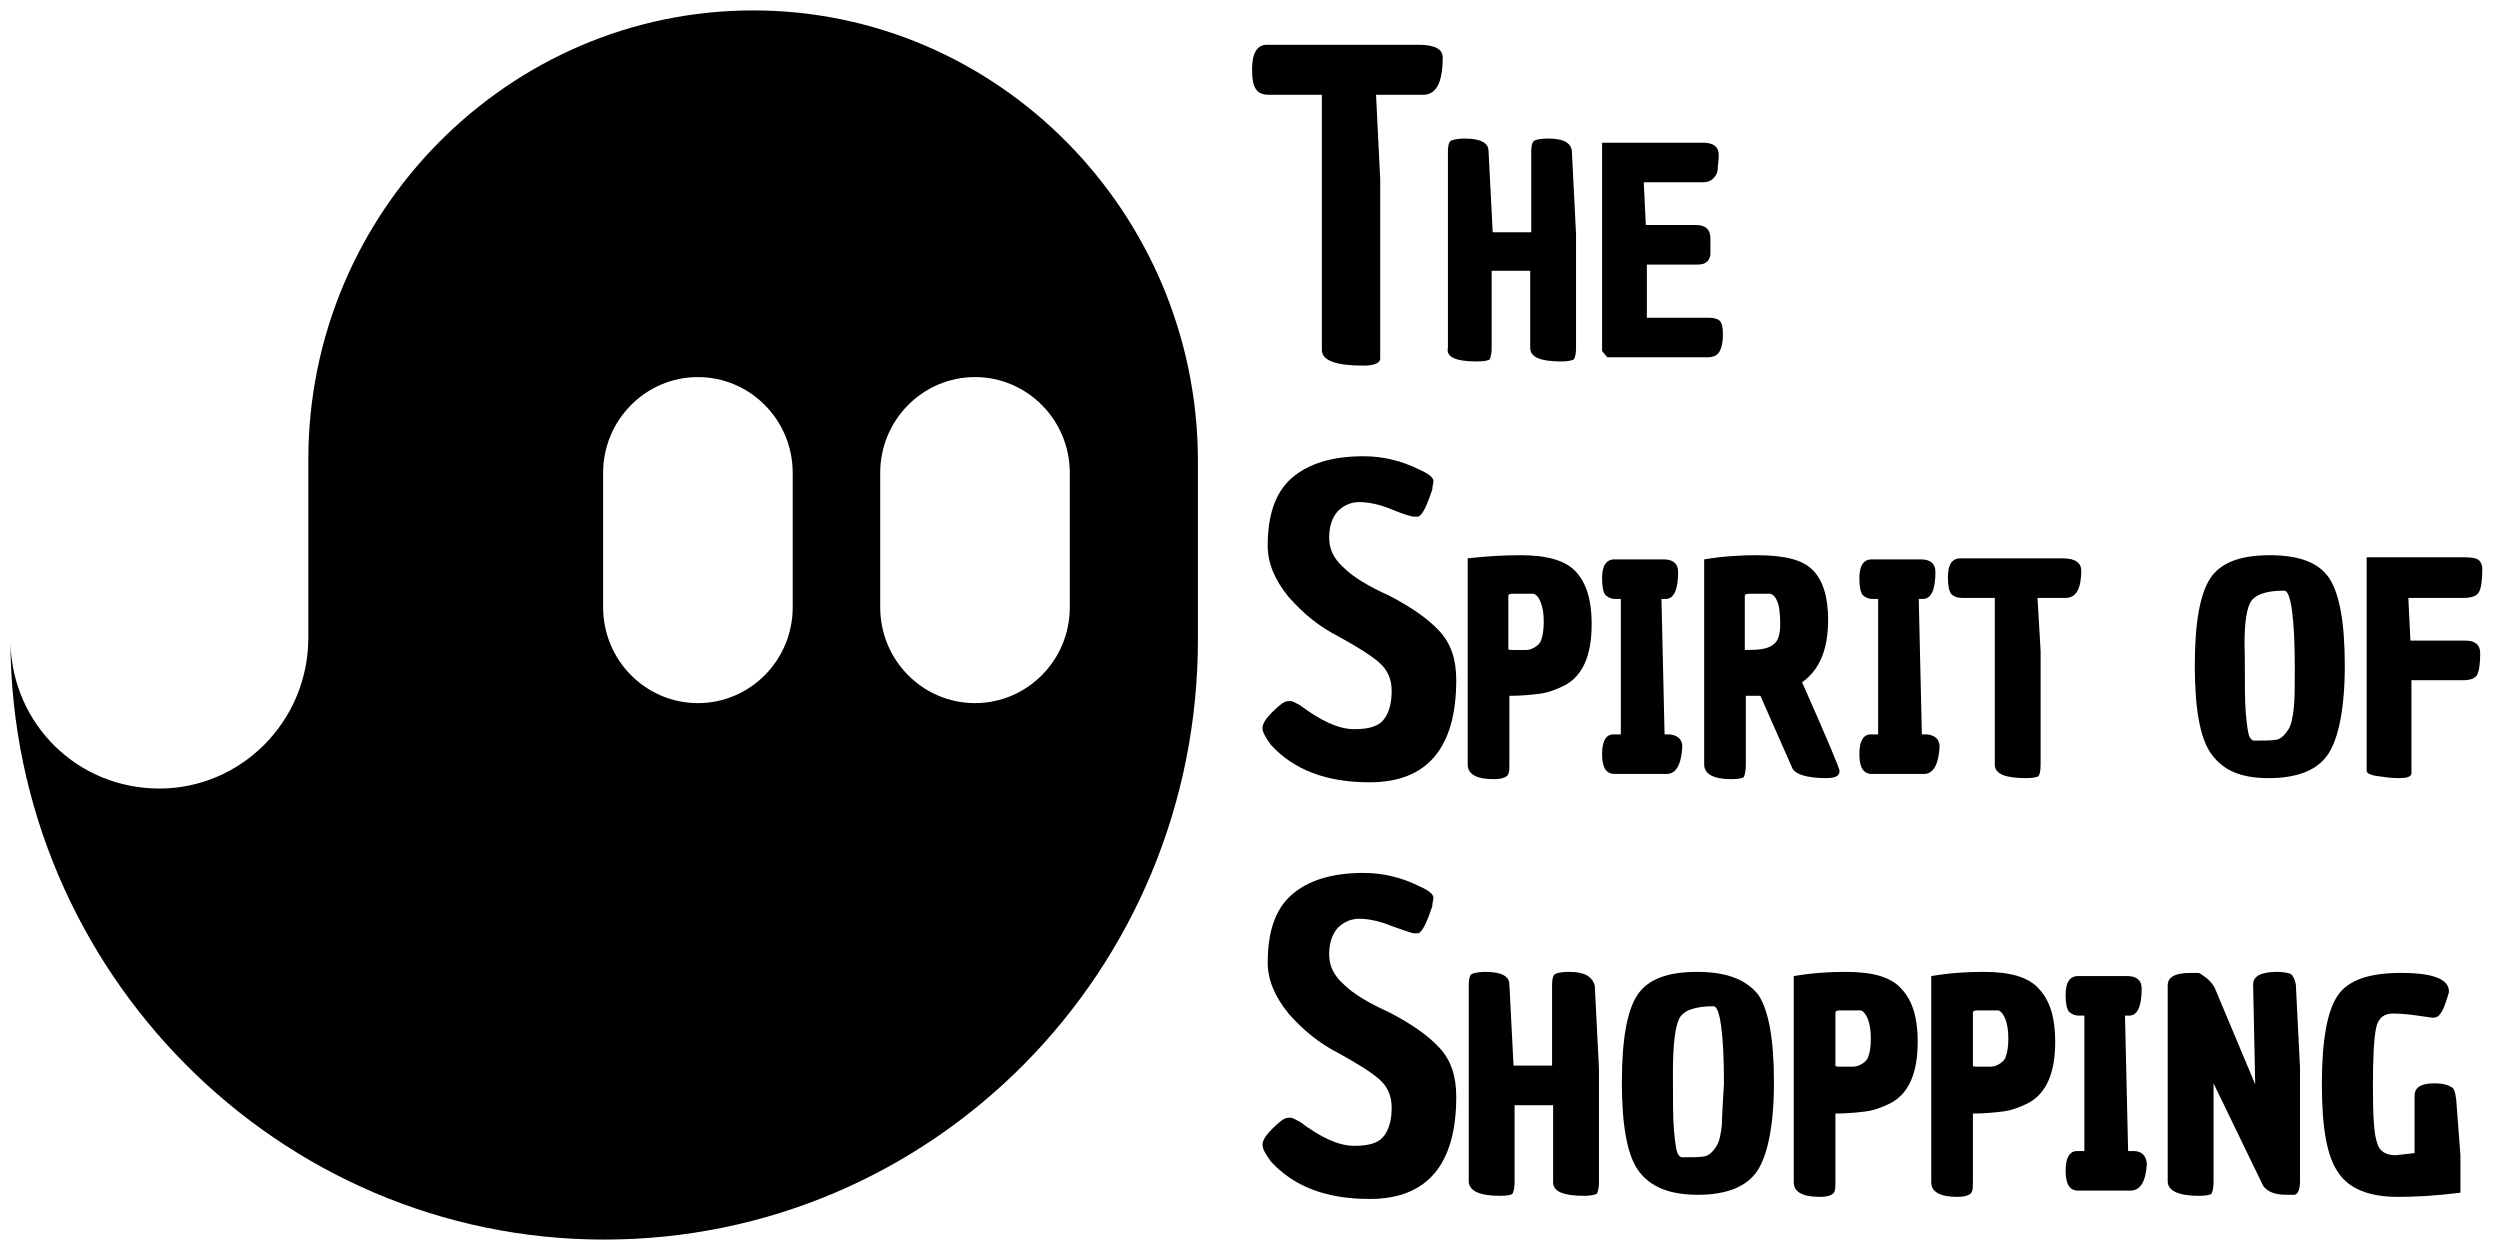
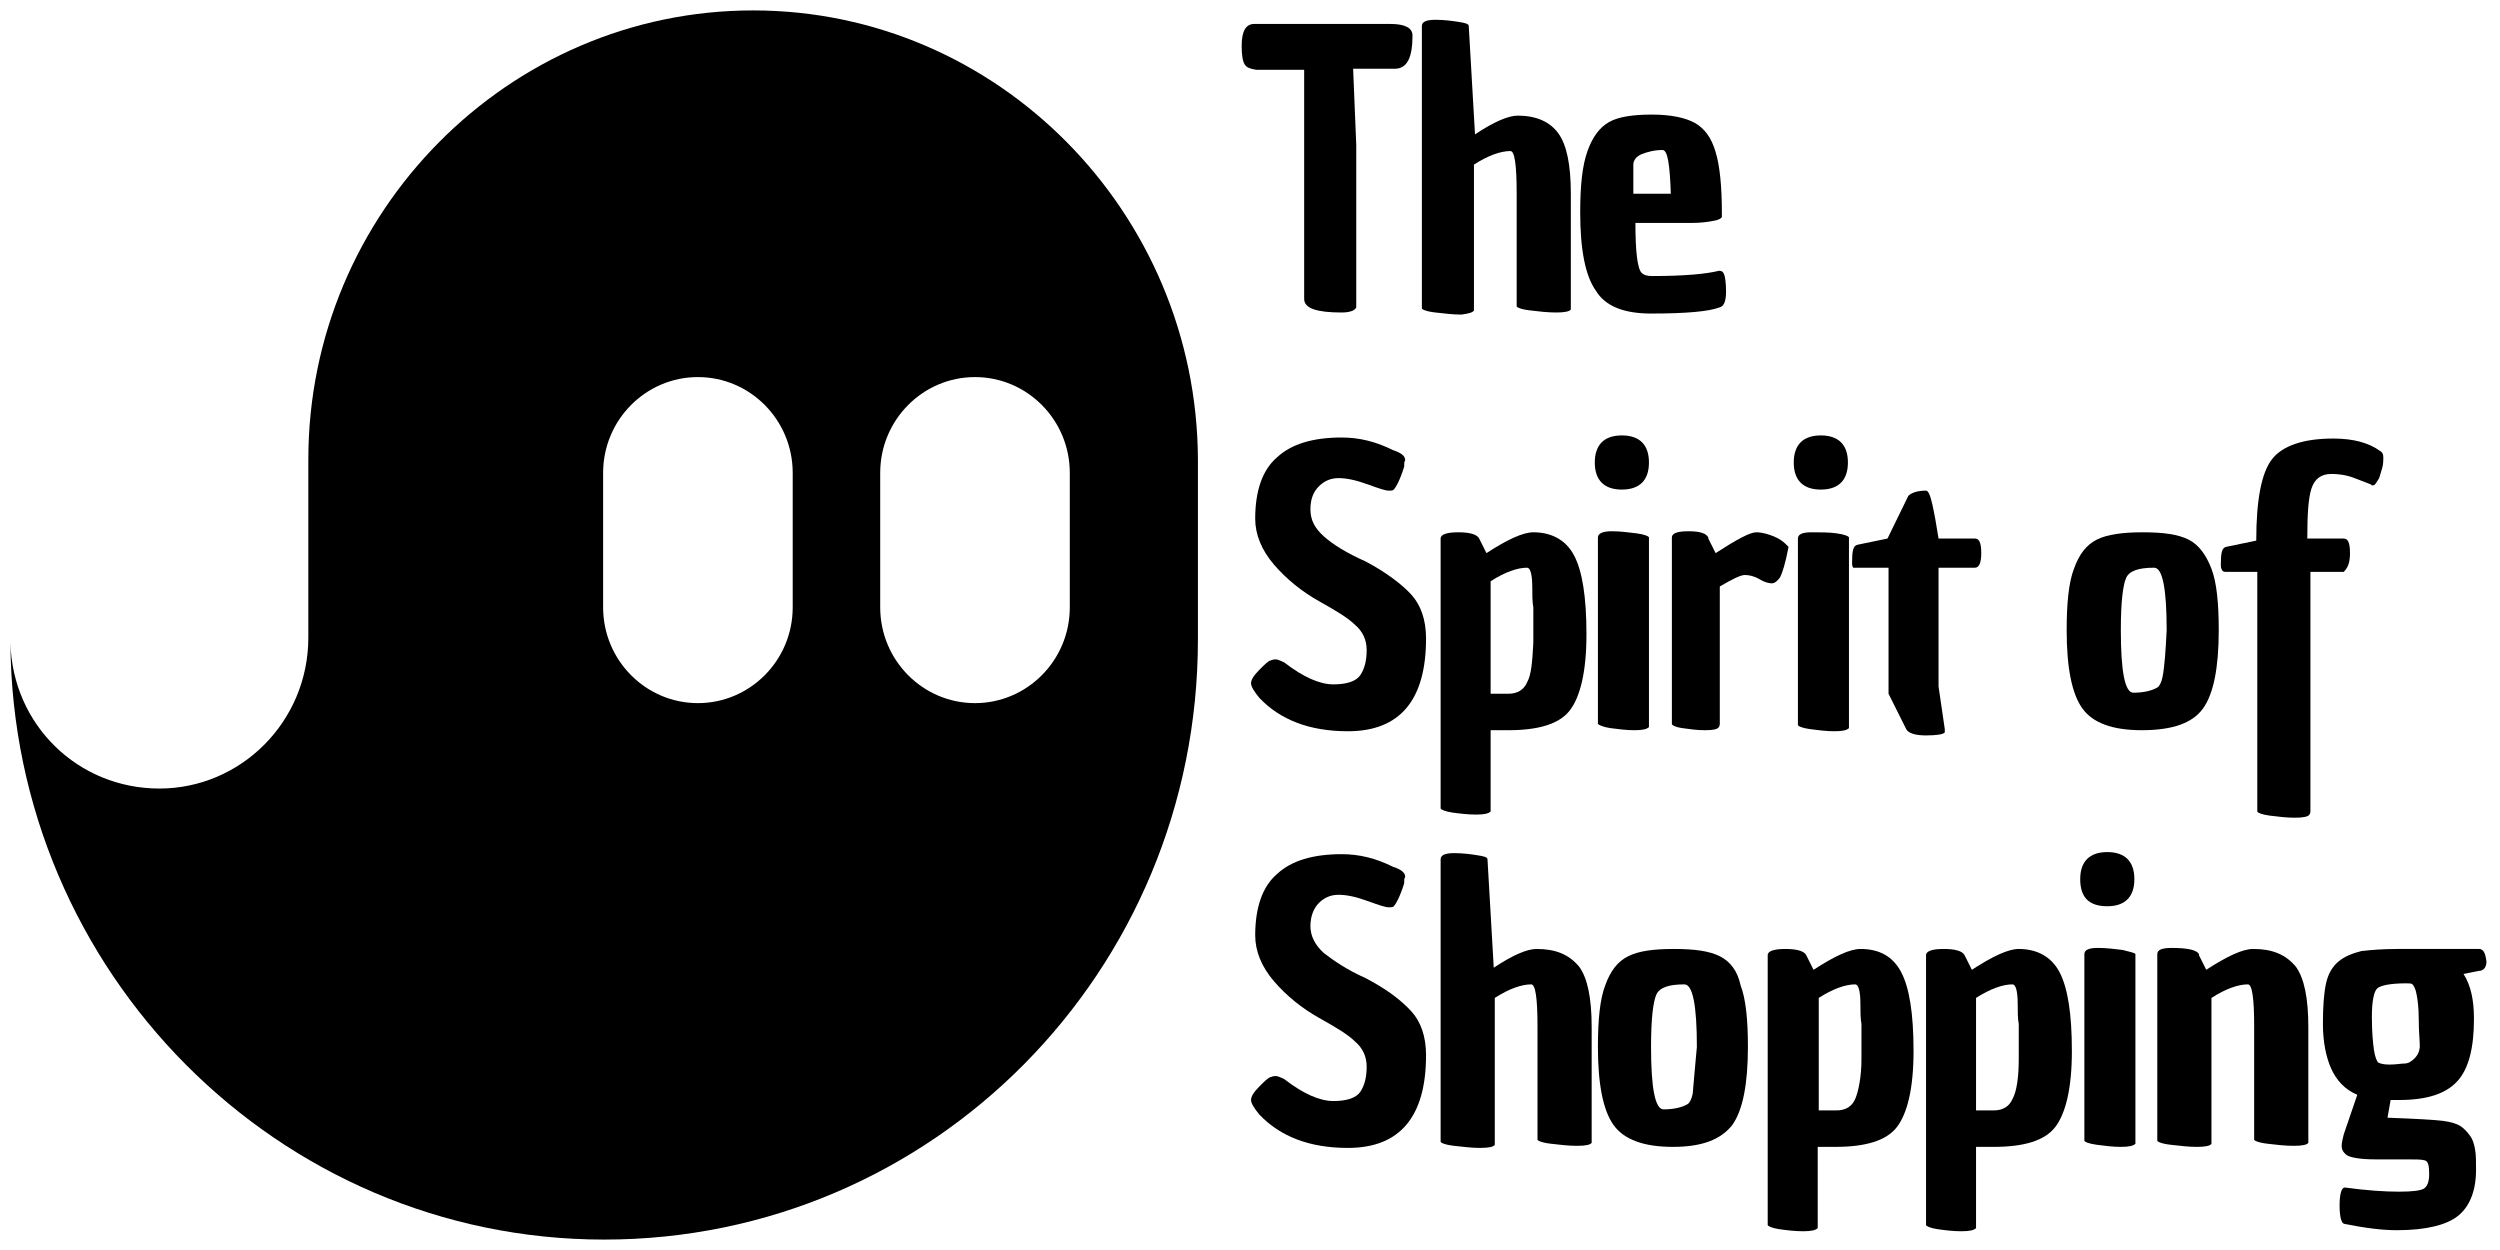
<svg xmlns="http://www.w3.org/2000/svg" version="1.2" baseProfile="tiny" id="Layer_1" x="0px" y="0px" viewBox="0 0 240 120" overflow="visible" xml:space="preserve">
  <g>
-     <path d="M126.9,9.2v24.4c0,1,1.3,1.5,4,1.5c0.9,0,1.5-0.2,1.6-0.6c0-0.2,0-0.5,0-1l0-16.3l-0.4-8.1l4.5,0c1.3,0,1.9-1.2,1.9-3.6   c0-0.8-0.8-1.2-2.3-1.2h-14.6c-0.9,0-1.4,0.8-1.4,2.3c0,1,0.1,1.6,0.4,2c0.2,0.3,0.6,0.5,1.2,0.5H126.9z" />
-     <path d="M141.8,34.7c0.7,0,1.1-0.1,1.2-0.2c0.1-0.2,0.2-0.5,0.2-1.1l0-7.4h3.7v7.4c0,0.9,1,1.3,3,1.3c0.6,0,1-0.1,1.2-0.2   c0.1-0.2,0.2-0.5,0.2-1.1V22.5l-0.4-8c-0.1-0.8-0.8-1.2-2.3-1.2c-0.7,0-1.1,0.1-1.3,0.2c-0.2,0.1-0.3,0.5-0.3,1v7.8h-3.7l-0.4-7.8   c0-0.8-0.8-1.2-2.3-1.2c-0.6,0-1.1,0.1-1.3,0.2c-0.2,0.1-0.3,0.5-0.3,1v18.9C138.8,34.3,139.8,34.7,141.8,34.7z" />
-     <path d="M163.9,34.3c0.6,0,1-0.2,1.2-0.6c0.2-0.4,0.3-0.9,0.3-1.6c0-0.7-0.1-1.1-0.3-1.3c-0.2-0.2-0.6-0.3-1.1-0.3h-5.9v-5.1h4.9   c0.4,0,0.7-0.1,0.9-0.3c0.2-0.2,0.3-0.5,0.3-0.7c0-0.3,0-0.8,0-1.5c0-0.9-0.5-1.3-1.4-1.3h-4.8l-0.2-4.1h5.6c0.5,0,0.8-0.1,1.1-0.4   c0.3-0.3,0.4-0.6,0.4-0.9c0-0.3,0.1-0.7,0.1-1.3c0-0.8-0.5-1.2-1.5-1.2h-9.7v20l0.5,0.6H163.9z" />
-     <path d="M133.4,57.2c-2-0.9-3.5-1.8-4.4-2.7c-1-0.9-1.4-1.8-1.4-2.9c0-1.1,0.3-1.9,0.8-2.5c0.6-0.6,1.3-0.9,2.1-0.9   s1.9,0.2,3.1,0.7s1.9,0.7,2.2,0.7s0.5,0,0.5-0.1c0.3-0.2,0.7-1,1.2-2.5c0-0.3,0.1-0.6,0.1-0.7c0.1-0.4-0.4-0.8-1.3-1.2   c-1.8-0.9-3.6-1.3-5.4-1.3c-3,0-5.3,0.7-6.9,2.1c-1.6,1.4-2.3,3.6-2.3,6.5c0,1.7,0.7,3.3,2,4.9c1.4,1.6,3,2.9,4.8,3.8   c1.8,1,3.1,1.8,3.9,2.5s1.2,1.6,1.2,2.7s-0.2,2-0.7,2.7c-0.5,0.7-1.4,1-2.9,1s-3.2-0.8-5.2-2.3c-0.4-0.2-0.7-0.4-0.9-0.4   s-0.4,0-0.6,0.1c-0.2,0.1-0.6,0.4-1.2,1c-0.6,0.6-0.9,1.1-0.9,1.5s0.3,0.9,0.8,1.6c2.2,2.4,5.3,3.6,9.5,3.6c5.5,0,8.3-3.3,8.3-9.8   c0-2-0.5-3.5-1.6-4.7C137.1,59.4,135.5,58.3,133.4,57.2z" />
-     <path d="M140.9,53.6v19.8c0,0.9,0.8,1.4,2.5,1.4c0.8,0,1.3-0.2,1.4-0.5c0.1-0.2,0.1-0.5,0.1-0.9v-6.6c1.1,0,2.1-0.1,2.9-0.2   s1.6-0.4,2.4-0.8c1.7-0.9,2.6-2.8,2.6-5.9c0-2.3-0.5-3.9-1.5-5c-1-1.1-2.8-1.6-5.3-1.6C144.3,53.3,142.7,53.4,140.9,53.6z    M147.9,57.8c0.2,0.5,0.3,1.1,0.3,1.9c0,0.7-0.1,1.3-0.2,1.6c-0.1,0.4-0.3,0.6-0.6,0.8c-0.3,0.2-0.6,0.3-0.9,0.3   c-0.3,0-0.7,0-1.1,0c-0.4,0-0.6,0-0.6-0.1v-5.1c0-0.1,0.1-0.2,0.4-0.2c0.2,0,0.9,0,2,0C147.5,57.1,147.7,57.3,147.9,57.8z" />
-     <path d="M161.5,71.7c0-0.7-0.4-1.1-1.2-1.2h-0.5l-0.3-13h0.4c0.8,0,1.2-0.9,1.2-2.6c0-0.8-0.5-1.2-1.4-1.2h-4.7   c-0.8,0-1.2,0.6-1.2,1.8c0,0.8,0.1,1.3,0.3,1.6c0.2,0.2,0.5,0.4,1,0.4h0.5v13h-0.7c-0.7,0-1.1,0.6-1.1,1.9s0.4,1.9,1.2,1.9h5   C160.9,74.3,161.4,73.4,161.5,71.7z" />
-     <path d="M175.3,74.7c0.9,0,1.3-0.2,1.3-0.7c0-0.2-1.2-3.1-3.6-8.5c1.7-1.2,2.5-3.2,2.5-6c0-2.2-0.5-3.8-1.5-4.8s-2.8-1.4-5.4-1.4   c-1.5,0-3.2,0.1-5,0.4v19.7c0,0.9,0.9,1.4,2.6,1.4c0.7,0,1.1-0.1,1.2-0.2c0.1-0.2,0.2-0.6,0.2-1.2v-6.6c0.6,0,1.1,0,1.4,0l3,6.8   C172.2,74.3,173.4,74.7,175.3,74.7z M170.2,61.9c-0.5,0.4-1.3,0.5-2.6,0.5c-0.1,0-0.1,0-0.1-0.1v-5.1c0-0.1,0.1-0.2,0.4-0.2   c0.2,0,0.9,0,2,0c0.2,0,0.5,0.2,0.7,0.7c0.2,0.4,0.3,1.2,0.3,2.2S170.7,61.6,170.2,61.9z" />
-     <path d="M186.2,71.7c0-0.7-0.4-1.1-1.2-1.2h-0.5l-0.3-13h0.4c0.8,0,1.2-0.9,1.2-2.6c0-0.8-0.5-1.2-1.4-1.2h-4.7   c-0.8,0-1.2,0.6-1.2,1.8c0,0.8,0.1,1.3,0.3,1.6c0.2,0.2,0.5,0.4,1,0.4h0.5v13h-0.7c-0.7,0-1.1,0.6-1.1,1.9s0.4,1.9,1.2,1.9h5   C185.6,74.3,186.1,73.4,186.2,71.7z" />
-     <path d="M188.4,57.4h3.1v16c0,0.9,1,1.3,3,1.3c0.7,0,1.1-0.1,1.2-0.2s0.2-0.5,0.2-1.1V62.5l-0.3-5.1h2.7c1,0,1.5-0.9,1.5-2.6   c0-0.8-0.6-1.2-1.8-1.2h-9.8c-0.8,0-1.2,0.6-1.2,1.8c0,0.8,0.1,1.3,0.3,1.6C187.6,57.3,187.9,57.4,188.4,57.4z" />
-     <path d="M217.8,74.7c2.8,0,4.7-0.8,5.7-2.3s1.6-4.4,1.6-8.5c0-4.1-0.5-6.9-1.5-8.4c-1-1.5-2.9-2.2-5.7-2.2c-2.8,0-4.7,0.7-5.7,2.2   c-1,1.5-1.5,4.3-1.5,8.4c0,4.1,0.5,7,1.6,8.5S215,74.7,217.8,74.7z M216,57.9c0.4-0.8,1.5-1.2,3.3-1.2c0.6,0,1,2.5,1,7.4   c0,1.8,0,3.1-0.1,3.9s-0.2,1.5-0.5,2s-0.7,0.9-1.1,1c-0.5,0.1-1.2,0.1-2.2,0.1c-0.2,0-0.4-0.2-0.5-0.5c-0.1-0.3-0.2-1-0.3-2.1   s-0.1-2.9-0.1-5.5C215.4,60.4,215.6,58.7,216,57.9z" />
-     <path d="M236.7,61.5h-5.3l-0.2-4.1h5.3c0.8,0,1.3-0.2,1.5-0.6c0.2-0.4,0.3-1.1,0.3-2.2c0-0.3-0.1-0.6-0.3-0.8   c-0.2-0.2-0.7-0.3-1.4-0.3h-9.4V74c0,0.2,0.3,0.4,1,0.5s1.3,0.2,2.1,0.2c0.7,0,1.1-0.1,1.2-0.4c0-0.1,0-0.2,0-0.4v-8.6h5   c0.7,0,1.1-0.2,1.3-0.5c0.2-0.4,0.3-1.1,0.3-2.1C238.1,61.9,237.6,61.5,236.7,61.5z" />
-     <path d="M133.4,97.2c-2-0.9-3.5-1.8-4.4-2.7c-1-0.9-1.4-1.8-1.4-2.9s0.3-1.9,0.8-2.5c0.6-0.6,1.3-0.9,2.1-0.9s1.9,0.2,3.1,0.7   c1.2,0.4,1.9,0.7,2.2,0.7s0.5,0,0.5-0.1c0.3-0.2,0.7-1,1.2-2.5c0-0.3,0.1-0.6,0.1-0.7c0.1-0.4-0.4-0.8-1.3-1.2   c-1.8-0.9-3.6-1.3-5.4-1.3c-3,0-5.3,0.7-6.9,2.1c-1.6,1.4-2.3,3.6-2.3,6.5c0,1.7,0.7,3.3,2,4.9c1.4,1.6,3,2.9,4.8,3.8   c1.8,1,3.1,1.8,3.9,2.5s1.2,1.6,1.2,2.7s-0.2,2-0.7,2.7c-0.5,0.7-1.4,1-2.9,1s-3.2-0.8-5.2-2.3c-0.4-0.2-0.7-0.4-0.9-0.4   s-0.4,0-0.6,0.1c-0.2,0.1-0.6,0.4-1.2,1c-0.6,0.6-0.9,1.1-0.9,1.5s0.3,0.9,0.8,1.6c2.2,2.4,5.3,3.6,9.5,3.6c5.5,0,8.3-3.3,8.3-9.8   c0-2-0.5-3.5-1.6-4.7C137.1,99.4,135.5,98.3,133.4,97.2z" />
-     <path d="M150.6,93.3c-0.7,0-1.1,0.1-1.3,0.2c-0.2,0.1-0.3,0.5-0.3,1v7.8h-3.7l-0.4-7.8c0-0.8-0.8-1.2-2.3-1.2   c-0.6,0-1.1,0.1-1.3,0.2s-0.3,0.5-0.3,1v18.9c0,0.9,1,1.4,3,1.4c0.7,0,1.1-0.1,1.2-0.2c0.1-0.2,0.2-0.5,0.2-1.1l0-7.4h3.7v7.4   c0,0.9,1,1.3,3,1.3c0.6,0,1-0.1,1.2-0.2c0.1-0.2,0.2-0.5,0.2-1.1v-10.9l-0.4-8C152.8,93.7,152.1,93.3,150.6,93.3z" />
-     <path d="M162.9,93.3c-2.8,0-4.7,0.7-5.7,2.2c-1,1.5-1.5,4.3-1.5,8.4s0.5,7,1.6,8.5s2.9,2.3,5.7,2.3s4.7-0.8,5.7-2.3   s1.6-4.4,1.6-8.5s-0.5-6.9-1.5-8.4C167.6,94,165.7,93.3,162.9,93.3z M165.3,108c-0.1,0.8-0.2,1.5-0.5,2c-0.3,0.5-0.7,0.9-1.1,1   c-0.5,0.1-1.2,0.1-2.2,0.1c-0.2,0-0.4-0.2-0.5-0.5c-0.1-0.3-0.2-1-0.3-2.1s-0.1-2.9-0.1-5.5c0-2.6,0.2-4.4,0.6-5.2   c0.4-0.8,1.5-1.2,3.3-1.2c0.6,0,1,2.5,1,7.4C165.4,105.9,165.3,107.2,165.3,108z" />
-     <path d="M177.2,93.3c-1.6,0-3.2,0.1-5,0.4v19.8c0,0.9,0.8,1.4,2.5,1.4c0.8,0,1.3-0.2,1.4-0.5c0.1-0.2,0.1-0.5,0.1-0.9v-6.6   c1.1,0,2.1-0.1,2.9-0.2c0.8-0.1,1.6-0.4,2.4-0.8c1.7-0.9,2.6-2.8,2.6-5.9c0-2.3-0.5-3.9-1.5-5C181.6,93.8,179.8,93.3,177.2,93.3z    M179.4,101.3c-0.1,0.4-0.3,0.6-0.6,0.8c-0.3,0.2-0.6,0.3-0.9,0.3c-0.3,0-0.7,0-1.1,0c-0.4,0-0.6,0-0.6-0.1v-5.1   c0-0.1,0.1-0.2,0.4-0.2c0.2,0,0.9,0,2,0c0.2,0,0.5,0.3,0.7,0.8c0.2,0.5,0.3,1.1,0.3,1.9S179.5,101,179.4,101.3z" />
-     <path d="M190.4,93.3c-1.6,0-3.2,0.1-5,0.4v19.8c0,0.9,0.8,1.4,2.5,1.4c0.8,0,1.3-0.2,1.4-0.5c0.1-0.2,0.1-0.5,0.1-0.9v-6.6   c1.1,0,2.1-0.1,2.9-0.2c0.8-0.1,1.6-0.4,2.4-0.8c1.7-0.9,2.6-2.8,2.6-5.9c0-2.3-0.5-3.9-1.5-5C194.8,93.8,193,93.3,190.4,93.3z    M192.6,101.3c-0.1,0.4-0.3,0.6-0.6,0.8c-0.3,0.2-0.6,0.3-0.9,0.3c-0.3,0-0.7,0-1.1,0c-0.4,0-0.6,0-0.6-0.1v-5.1   c0-0.1,0.1-0.2,0.4-0.2c0.2,0,0.9,0,2,0c0.2,0,0.5,0.3,0.7,0.8c0.2,0.5,0.3,1.1,0.3,1.9S192.7,101,192.6,101.3z" />
-     <path d="M204.8,110.5h-0.5l-0.3-13h0.4c0.8,0,1.2-0.9,1.2-2.6c0-0.8-0.5-1.2-1.4-1.2h-4.7c-0.8,0-1.2,0.6-1.2,1.8   c0,0.8,0.1,1.3,0.3,1.6c0.2,0.2,0.5,0.4,1,0.4h0.5v13h-0.7c-0.7,0-1.1,0.6-1.1,1.9s0.4,1.9,1.2,1.9h5c1,0,1.5-0.9,1.6-2.6   C206,110.9,205.6,110.5,204.8,110.5z" />
-     <path d="M219.9,93.5c-0.2-0.1-0.7-0.2-1.3-0.2c-1.5,0-2.3,0.4-2.3,1.2l0.2,9.6l-3.9-9.3c-0.3-0.5-0.6-0.8-0.9-1   c-0.3-0.2-0.5-0.4-0.7-0.4c-0.2,0-0.4,0-0.7,0c-1.5,0-2.2,0.4-2.2,1.2v18.8c0,0.9,1,1.4,3,1.4c0.7,0,1.1-0.1,1.2-0.2   c0.1-0.2,0.2-0.5,0.2-1.1V104l4.6,9.5c0.3,0.8,1.1,1.2,2.4,1.2c0.3,0,0.6,0,0.8,0c0.3-0.1,0.5-0.5,0.5-1.3v-10.9l-0.4-8   C220.3,94,220.1,93.6,219.9,93.5z" />
-     <path d="M235.2,104.3c-0.3-0.2-0.8-0.3-1.5-0.3c-1.3,0-1.9,0.4-1.9,1.2v5.5l-1.8,0.2c-1,0-1.6-0.4-1.8-1.2   c-0.3-0.8-0.4-2.6-0.4-5.4c0-2.8,0.1-4.6,0.3-5.6c0.2-1,0.8-1.4,1.6-1.4c0.9,0,1.7,0.1,2.4,0.2s1.3,0.2,1.5,0.2s0.5-0.1,0.6-0.3   c0.2-0.2,0.4-0.6,0.6-1.2c0.2-0.6,0.3-0.9,0.3-1c0-1.2-1.5-1.8-4.6-1.8s-5.1,0.7-6.1,2.2c-1,1.5-1.5,4.3-1.5,8.5   c0,4.2,0.5,7,1.6,8.5c1,1.5,2.9,2.3,5.7,2.3c1.7,0,3.6-0.1,6-0.4v-3.6l-0.4-5.3C235.7,104.8,235.6,104.4,235.2,104.3z" />
+     <path d="M125.2,6.7v22c0,0.9,1.2,1.3,3.6,1.3c0.8,0,1.3-0.2,1.4-0.5c0-0.1,0-0.4,0-0.9l0-14.7l-0.3-7.3l4,0c1.2,0,1.7-1.1,1.7-3.2   c0-0.7-0.7-1.1-2.1-1.1h-13.1c-0.8,0-1.2,0.7-1.2,2.1c0,0.9,0.1,1.5,0.3,1.8c0.2,0.3,0.5,0.4,1.1,0.5H125.2z" />
+     <path d="M141.5,29.8c0,0,0-0.1,0-0.3V15.8c1.4-0.9,2.6-1.3,3.5-1.3c0.4,0,0.6,1.3,0.6,4l0,10.9c0,0.1,0.4,0.3,1.3,0.4   c0.8,0.1,1.7,0.2,2.5,0.2c0.8,0,1.3-0.1,1.4-0.3c0,0,0-0.1,0-0.3V18.6c0-2.8-0.4-4.7-1.2-5.8c-0.8-1.1-2.1-1.7-3.9-1.7   c-0.9,0-2.3,0.6-4.1,1.8l-0.6-10.4c0-0.2-0.3-0.3-1-0.4c-0.6-0.1-1.4-0.2-2.2-0.2c-0.9,0-1.3,0.2-1.3,0.6v27.1   c0,0.1,0.4,0.3,1.3,0.4c0.9,0.1,1.7,0.2,2.5,0.2C141,30.1,141.4,30,141.5,29.8z" />
+     <path d="M158.5,30.1c3.4,0,5.6-0.2,6.6-0.6c0.4-0.1,0.6-0.6,0.6-1.5c0-0.9-0.1-1.5-0.2-1.7c-0.1-0.2-0.2-0.3-0.4-0.3   c0,0-0.1,0-0.1,0c-1.2,0.3-3.3,0.5-6.4,0.5c-0.5,0-0.8-0.1-1-0.3c-0.4-0.4-0.6-2-0.6-4.8h5.5c0.8,0,1.5-0.1,2-0.2   c0.6-0.1,0.8-0.3,0.8-0.4s0-0.3,0-0.4c0-2.5-0.2-4.5-0.6-5.8c-0.4-1.4-1.1-2.3-2-2.8c-0.9-0.5-2.3-0.8-4.1-0.8   c-1.8,0-3.2,0.2-4.1,0.7c-0.9,0.5-1.6,1.4-2.1,2.8c-0.5,1.4-0.7,3.3-0.7,5.9c0,3.6,0.5,6.1,1.5,7.5   C154.1,29.4,155.9,30.1,158.5,30.1z M156.8,15.8c0-0.4,0.3-0.8,0.8-1c0.5-0.2,1.2-0.4,2-0.4c0.5,0,0.7,1.4,0.8,4.2h-3.6V15.8z" />
+     <path d="M131.1,53.9c-1.8-0.8-3.1-1.6-4-2.4c-0.9-0.8-1.3-1.6-1.3-2.6c0-1,0.3-1.7,0.8-2.2s1.1-0.8,1.9-0.8s1.7,0.2,2.8,0.6   s1.7,0.6,2,0.6s0.4,0,0.5-0.1c0.2-0.2,0.6-0.9,1-2.2c0-0.3,0-0.5,0.1-0.6c0-0.4-0.3-0.7-1.2-1c-1.6-0.8-3.2-1.2-4.9-1.2   c-2.7,0-4.8,0.6-6.2,1.9c-1.4,1.2-2.1,3.2-2.1,5.9c0,1.5,0.6,3,1.8,4.4c1.2,1.4,2.7,2.6,4.3,3.5c1.6,0.9,2.8,1.6,3.5,2.3   c0.7,0.6,1.1,1.4,1.1,2.4c0,1-0.2,1.8-0.6,2.4c-0.4,0.6-1.3,0.9-2.6,0.9s-2.9-0.7-4.7-2.1c-0.4-0.2-0.7-0.3-0.8-0.3s-0.3,0-0.5,0.1   c-0.2,0-0.6,0.4-1.1,0.9c-0.6,0.6-0.8,1-0.8,1.3s0.3,0.8,0.8,1.4c2,2.1,4.8,3.2,8.5,3.2c5,0,7.5-3,7.5-8.9c0-1.8-0.5-3.2-1.4-4.2   S133,54.9,131.1,53.9z" />
+     <path d="M147.2,51.1c-1,0-2.5,0.7-4.5,2l-0.7-1.4c-0.2-0.4-0.9-0.6-2-0.6c-1.1,0-1.7,0.2-1.7,0.6v25.9c0,0.1,0.4,0.3,1.1,0.4   c0.7,0.1,1.5,0.2,2.3,0.2s1.2-0.1,1.4-0.3c0,0,0-0.1,0-0.3v-7.5h1.7c2.9,0,4.9-0.6,5.9-1.9c1-1.3,1.6-3.7,1.6-7.3   c0-3.6-0.4-6.1-1.2-7.6S148.9,51.1,147.2,51.1z M146.6,65.5c-0.3,0.7-0.9,1.1-1.8,1.1h-1.7V55.8c1.4-0.9,2.6-1.3,3.5-1.3   c0.3,0,0.5,0.6,0.5,1.9c0,0.7,0,1.4,0.1,1.9c0,0.6,0,1.7,0,3.4C147.1,63.6,147,64.8,146.6,65.5z" />
+     <path d="M155.7,47c1.7,0,2.6-0.9,2.6-2.6s-0.9-2.6-2.6-2.6c-1.7,0-2.6,0.9-2.6,2.6S154,47,155.7,47z" />
+     <path d="M154.6,69.9c0.8,0.1,1.5,0.2,2.3,0.2s1.2-0.1,1.4-0.3c0,0,0-0.1,0-0.3V51.6c0-0.1-0.4-0.3-1.2-0.4   c-0.8-0.1-1.6-0.2-2.4-0.2s-1.3,0.2-1.3,0.6v17.9C153.5,69.6,153.9,69.8,154.6,69.9z" />
+     <path d="M170.9,55.4c0.2-0.4,0.5-1.3,0.8-2.9l-0.3-0.3c-0.2-0.2-0.6-0.5-1.1-0.7s-1.1-0.4-1.7-0.4s-1.9,0.7-3.9,2l-0.7-1.4v-0.1   c-0.2-0.4-0.8-0.6-1.9-0.6c-1.1,0-1.6,0.2-1.6,0.6v17.9c0,0.1,0.3,0.3,1,0.4c0.7,0.1,1.4,0.2,2.2,0.2s1.2-0.1,1.3-0.3   c0,0,0.1-0.1,0.1-0.3V56.3c1.2-0.7,2-1.1,2.4-1.1c0.4,0,0.9,0.1,1.4,0.4s0.9,0.4,1.2,0.4S170.7,55.7,170.9,55.4z" />
+     <path d="M173.9,51.1c-0.9,0-1.3,0.2-1.3,0.6v17.9c0,0.1,0.4,0.3,1.2,0.4c0.8,0.1,1.5,0.2,2.3,0.2s1.2-0.1,1.4-0.3c0,0,0-0.1,0-0.3   V51.6c0-0.1-0.4-0.3-1.2-0.4C175.6,51.1,174.8,51.1,173.9,51.1z" />
+     <path d="M174.8,47c1.7,0,2.6-0.9,2.6-2.6s-0.9-2.6-2.6-2.6c-1.7,0-2.6,0.9-2.6,2.6S173.1,47,174.8,47z" />
+     <path d="M178.4,54.5h2.9v12.1L183,70c0.2,0.4,0.9,0.6,1.9,0.6s1.7-0.1,1.8-0.3c0,0,0-0.1,0-0.3v0l-0.6-4.1V54.5h3.5   c0.4,0,0.6-0.5,0.6-1.4c0-1-0.2-1.4-0.6-1.4h-3.5c-0.2-1.3-0.4-2.4-0.6-3.3c-0.2-0.9-0.4-1.3-0.6-1.3c-0.8,0-1.4,0.2-1.7,0.5   l-2,4.1l-2.9,0.6c-0.4,0.1-0.5,0.6-0.5,1.7c0,0.2,0,0.3,0.1,0.5C177.9,54.5,178.1,54.5,178.4,54.5z" />
+     <path d="M211.5,68c1-1.4,1.5-3.9,1.5-7.5c0-2.6-0.2-4.6-0.7-5.9c-0.5-1.3-1.2-2.3-2.2-2.8c-1-0.5-2.4-0.7-4.4-0.7   c-1.9,0-3.4,0.2-4.4,0.7c-1,0.5-1.7,1.4-2.2,2.8c-0.5,1.3-0.7,3.3-0.7,5.9c0,3.6,0.5,6.1,1.5,7.5s2.9,2.1,5.7,2.1   C208.6,70.1,210.5,69.4,211.5,68z M207.6,65c-0.1,0.5-0.3,0.9-0.5,1c-0.5,0.3-1.3,0.5-2.3,0.5c-0.8,0-1.2-2-1.2-6   c0-2.7,0.2-4.3,0.5-5c0.3-0.7,1.2-1,2.7-1c0.8,0,1.2,2,1.2,6C207.9,62.5,207.8,64,207.6,65z" />
+     <path d="M225.6,53.1c0-1-0.2-1.4-0.6-1.4h-3.5c0-2.3,0.1-3.9,0.4-4.8c0.3-0.9,0.9-1.4,1.9-1.4c1,0,1.8,0.2,2.5,0.5l1.3,0.5   c0,0,0,0,0.1,0.1c0.1,0,0.2,0,0.3-0.1c0.1-0.1,0.2-0.3,0.4-0.6c0.1-0.3,0.2-0.7,0.3-1c0.1-0.4,0.1-0.7,0.1-1c0-0.3-0.1-0.5-0.3-0.6   h0c-1.1-0.8-2.6-1.2-4.5-1.2c-2.9,0-4.9,0.7-5.9,2s-1.5,3.9-1.5,7.8l-2.9,0.6c-0.4,0.1-0.5,0.6-0.5,1.7c0,0.2,0,0.3,0.1,0.5   s0.2,0.2,0.5,0.2h2.9v23c0,0.1,0.4,0.3,1.2,0.4c0.8,0.1,1.6,0.2,2.4,0.2s1.3-0.1,1.4-0.3c0,0,0.1-0.1,0.1-0.3v-23h3.2   C225.4,54.5,225.6,54,225.6,53.1z" />
+     <path d="M131.1,93.9c-1.8-0.8-3.1-1.7-4-2.4c-0.9-0.8-1.3-1.7-1.3-2.6s0.3-1.7,0.8-2.2c0.5-0.5,1.1-0.8,1.9-0.8s1.7,0.2,2.8,0.6   c1.1,0.4,1.7,0.6,2,0.6s0.4,0,0.5-0.1c0.2-0.2,0.6-0.9,1-2.2c0-0.3,0-0.5,0.1-0.6c0-0.4-0.3-0.7-1.2-1c-1.6-0.8-3.2-1.2-4.9-1.2   c-2.7,0-4.8,0.6-6.2,1.9c-1.4,1.2-2.1,3.2-2.1,5.9c0,1.5,0.6,3,1.8,4.4c1.2,1.4,2.7,2.6,4.3,3.5c1.6,0.9,2.8,1.6,3.5,2.3   c0.7,0.6,1.1,1.4,1.1,2.4s-0.2,1.8-0.6,2.4c-0.4,0.6-1.3,0.9-2.6,0.9s-2.9-0.7-4.7-2.1c-0.4-0.2-0.7-0.3-0.8-0.3s-0.3,0-0.5,0.1   c-0.2,0-0.6,0.4-1.1,0.9c-0.6,0.6-0.8,1-0.8,1.3s0.3,0.8,0.8,1.4c2,2.1,4.8,3.2,8.5,3.2c5,0,7.5-3,7.5-8.9c0-1.8-0.5-3.2-1.4-4.2   C134.4,95.9,133,94.9,131.1,93.9z" />
+     <path d="M147.5,91.1c-0.9,0-2.3,0.6-4.1,1.8l-0.6-10.4c0-0.2-0.3-0.3-1-0.4c-0.6-0.1-1.4-0.2-2.2-0.2c-0.9,0-1.3,0.2-1.3,0.6v27.1   c0,0.1,0.4,0.3,1.3,0.4c0.9,0.1,1.7,0.2,2.5,0.2c0.8,0,1.3-0.1,1.4-0.3c0,0,0-0.1,0-0.3V95.8c1.4-0.9,2.6-1.3,3.5-1.3   c0.4,0,0.6,1.3,0.6,4l0,10.9c0,0.1,0.4,0.3,1.3,0.4c0.8,0.1,1.7,0.2,2.5,0.2c0.8,0,1.3-0.1,1.4-0.3c0,0,0-0.1,0-0.3V98.6   c0-2.8-0.4-4.7-1.2-5.8C150.6,91.6,149.3,91.1,147.5,91.1z" />
+     <path d="M165.1,91.8c-1-0.5-2.4-0.7-4.4-0.7s-3.4,0.2-4.4,0.7c-1,0.5-1.7,1.4-2.2,2.8c-0.5,1.3-0.7,3.3-0.7,5.9   c0,3.6,0.5,6.1,1.5,7.5s2.9,2.1,5.7,2.1s4.6-0.7,5.7-2.1c1-1.4,1.5-3.9,1.5-7.5c0-2.6-0.2-4.6-0.7-5.9   C166.8,93.2,166.1,92.3,165.1,91.8z M162.5,105c-0.1,0.5-0.3,0.9-0.5,1c-0.5,0.3-1.3,0.5-2.3,0.5c-0.8,0-1.2-2-1.2-6   c0-2.7,0.2-4.3,0.5-5c0.3-0.7,1.2-1,2.7-1c0.8,0,1.2,2,1.2,6C162.7,102.5,162.6,104,162.5,105z" />
+     <path d="M178.6,91.1c-1,0-2.5,0.7-4.5,2l-0.7-1.4c-0.2-0.4-0.9-0.6-2-0.6c-1.1,0-1.7,0.2-1.7,0.6v25.9c0,0.1,0.4,0.3,1.1,0.4   s1.5,0.2,2.3,0.2c0.8,0,1.2-0.1,1.4-0.3c0,0,0-0.1,0-0.3v-7.5h1.7c2.9,0,4.9-0.6,5.9-1.9c1-1.3,1.6-3.7,1.6-7.3   c0-3.6-0.4-6.1-1.2-7.6S180.4,91.1,178.6,91.1z M178.1,105.5c-0.3,0.7-0.9,1.1-1.8,1.1h-1.7V95.8c1.4-0.9,2.6-1.3,3.5-1.3   c0.3,0,0.5,0.6,0.5,1.9c0,0.7,0,1.4,0.1,1.9c0,0.6,0,1.7,0,3.4S178.4,104.8,178.1,105.5z" />
+     <path d="M193.8,91.1c-1,0-2.5,0.7-4.5,2l-0.7-1.4c-0.2-0.4-0.9-0.6-2-0.6s-1.7,0.2-1.7,0.6v25.9c0,0.1,0.4,0.3,1.1,0.4   c0.7,0.1,1.5,0.2,2.3,0.2s1.2-0.1,1.4-0.3c0,0,0-0.1,0-0.3v-7.5h1.7c2.9,0,4.9-0.6,5.9-1.9s1.6-3.7,1.6-7.3c0-3.6-0.4-6.1-1.2-7.6   S195.5,91.1,193.8,91.1z M193.2,105.5c-0.3,0.7-0.9,1.1-1.8,1.1h-1.7V95.8c1.4-0.9,2.6-1.3,3.5-1.3c0.3,0,0.5,0.6,0.5,1.9   c0,0.7,0,1.4,0.1,1.9c0,0.6,0,1.7,0,3.4S193.6,104.8,193.2,105.5z" />
+     <path d="M203.8,91.2c-0.8-0.1-1.6-0.2-2.4-0.2c-0.9,0-1.3,0.2-1.3,0.6v17.9c0,0.1,0.4,0.3,1.2,0.4c0.8,0.1,1.5,0.2,2.3,0.2   s1.2-0.1,1.4-0.3c0,0,0-0.1,0-0.3V91.6C205,91.5,204.6,91.4,203.8,91.2z" />
+     <path d="M202.3,87c1.7,0,2.6-0.9,2.6-2.6c0-1.7-0.9-2.6-2.6-2.6c-1.7,0-2.6,0.9-2.6,2.6C199.7,86.2,200.6,87,202.3,87z" />
+     <path d="M216.3,91.1c-1,0-2.5,0.7-4.5,2l-0.7-1.4c0,0,0,0,0-0.1c-0.2-0.4-1.1-0.6-2.6-0.6c-1,0-1.4,0.2-1.4,0.6v17.9   c0,0.1,0.4,0.3,1.3,0.4c0.9,0.1,1.7,0.2,2.5,0.2c0.8,0,1.3-0.1,1.4-0.3c0,0,0-0.1,0-0.3V95.8c1.4-0.9,2.6-1.3,3.5-1.3   c0.4,0,0.6,1.3,0.6,4l0,10.9c0,0.1,0.4,0.3,1.3,0.4c0.8,0.1,1.7,0.2,2.5,0.2s1.3-0.1,1.4-0.3c0,0,0-0.1,0-0.3V98.6   c0-2.8-0.4-4.7-1.2-5.8C219.4,91.6,218.1,91.1,216.3,91.1z" />
+     <path d="M238,91.1h-7.8c-1.5,0-2.6,0.1-3.5,0.2c-0.8,0.2-1.6,0.5-2.2,1c-0.6,0.5-1,1.2-1.2,2.1c-0.2,0.9-0.3,2.2-0.3,3.9   c0,1.7,0.3,3.2,0.8,4.3s1.3,2,2.5,2.5l-1.3,3.8c-0.1,0.4-0.2,0.8-0.2,1.1s0.1,0.6,0.5,0.9c0.3,0.2,1.2,0.4,2.7,0.4l3.1,0   c0.8,0,1.4,0,1.7,0.1c0.3,0.1,0.4,0.5,0.4,1.3c0,0.8-0.2,1.2-0.5,1.4c-0.3,0.2-1.1,0.3-2.4,0.3c-1.3,0-3-0.1-5.2-0.4h0h0   c-0.3,0-0.5,0.6-0.5,1.7c0,1.2,0.2,1.8,0.5,1.8c2,0.4,3.6,0.6,5,0.6c2.8,0,4.8-0.5,5.9-1.4c1.1-0.9,1.7-2.4,1.7-4.4   c0-0.8,0-1.5-0.1-2c-0.1-0.5-0.2-0.9-0.5-1.3c-0.3-0.4-0.6-0.7-0.9-0.9s-0.9-0.4-1.7-0.5c-0.8-0.1-2.6-0.2-5.3-0.3l0.3-1.7h0.8   c2.7,0,4.5-0.6,5.6-1.8c1.1-1.2,1.6-3.2,1.6-6c0-1.8-0.3-3.2-1-4.3l1.5-0.3l0.1,0c0.4-0.1,0.6-0.4,0.6-0.9   C238.6,91.5,238.4,91.1,238,91.1z M232.3,100.4c0,0.5-0.2,0.9-0.5,1.2c-0.3,0.3-0.6,0.5-1,0.5c-0.3,0-0.8,0.1-1.4,0.1   c-0.6,0-0.9-0.1-1.1-0.2c-0.1-0.1-0.3-0.5-0.4-1.2s-0.2-1.7-0.2-3.2s0.2-2.4,0.5-2.7s1.3-0.5,2.8-0.5c0.3,0,0.5,0,0.6,0.1   c0.1,0.1,0.3,0.4,0.4,1c0.1,0.5,0.2,1.3,0.2,2.4S232.3,99.9,232.3,100.4z" />
    <path d="M72.3,1C48.8,1,29.6,20.4,29.6,44.1c0,1.7,0,3.2,0,4.6c0,5.8,0,7.6,0,7.5c0,1.4,0,3.1,0,5c0,8.1-6.5,14.5-14.3,14.5   c-7.8,0-14.1-6.1-14.3-14C1.2,93.3,26.7,119,58,119c31.5,0,57-25.7,57-57.6V44.1C114.9,20.4,95.8,1,72.3,1z M76.1,58.3   c0,5.1-4.1,9.2-9.1,9.2c-5,0-9.1-4.1-9.1-9.2V45.4c0-5.1,4.1-9.2,9.1-9.2s9.1,4.1,9.1,9.2V58.3z M102.7,58.3c0,5.1-4.1,9.2-9.1,9.2   s-9.1-4.1-9.1-9.2V45.4c0-5.1,4.1-9.2,9.1-9.2c5,0,9.1,4.1,9.1,9.2V58.3z" />
  </g>
</svg>
